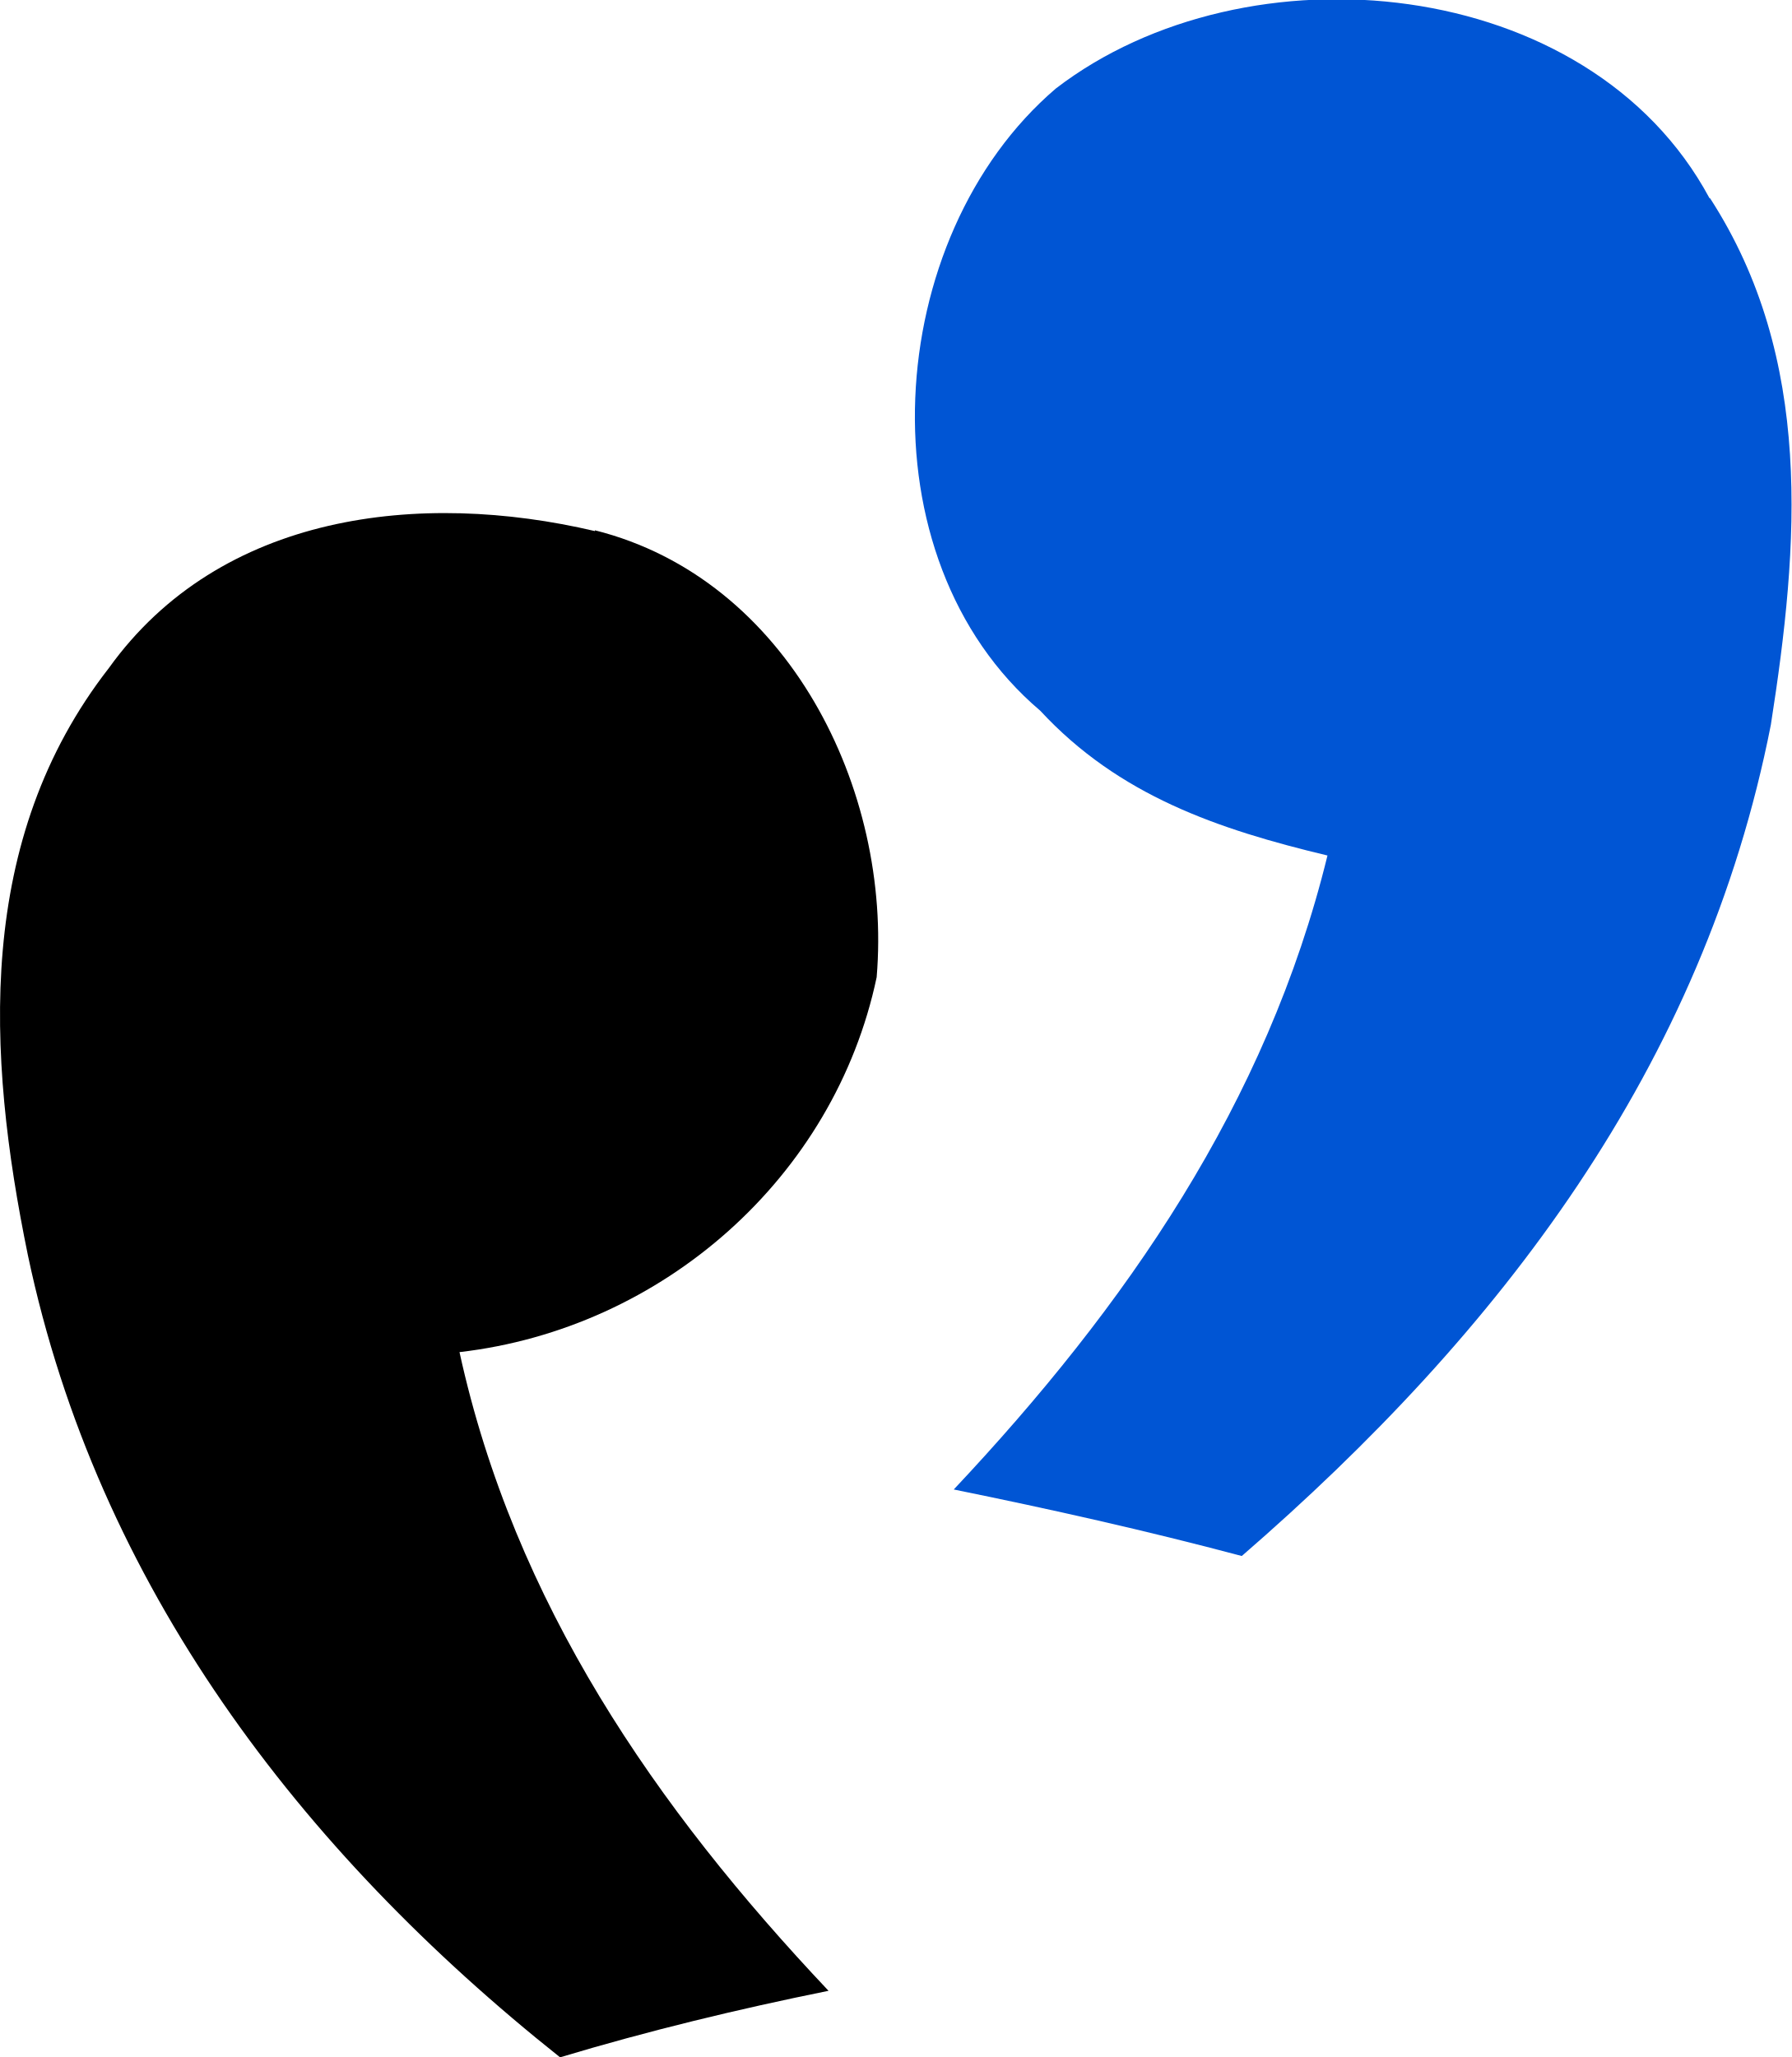
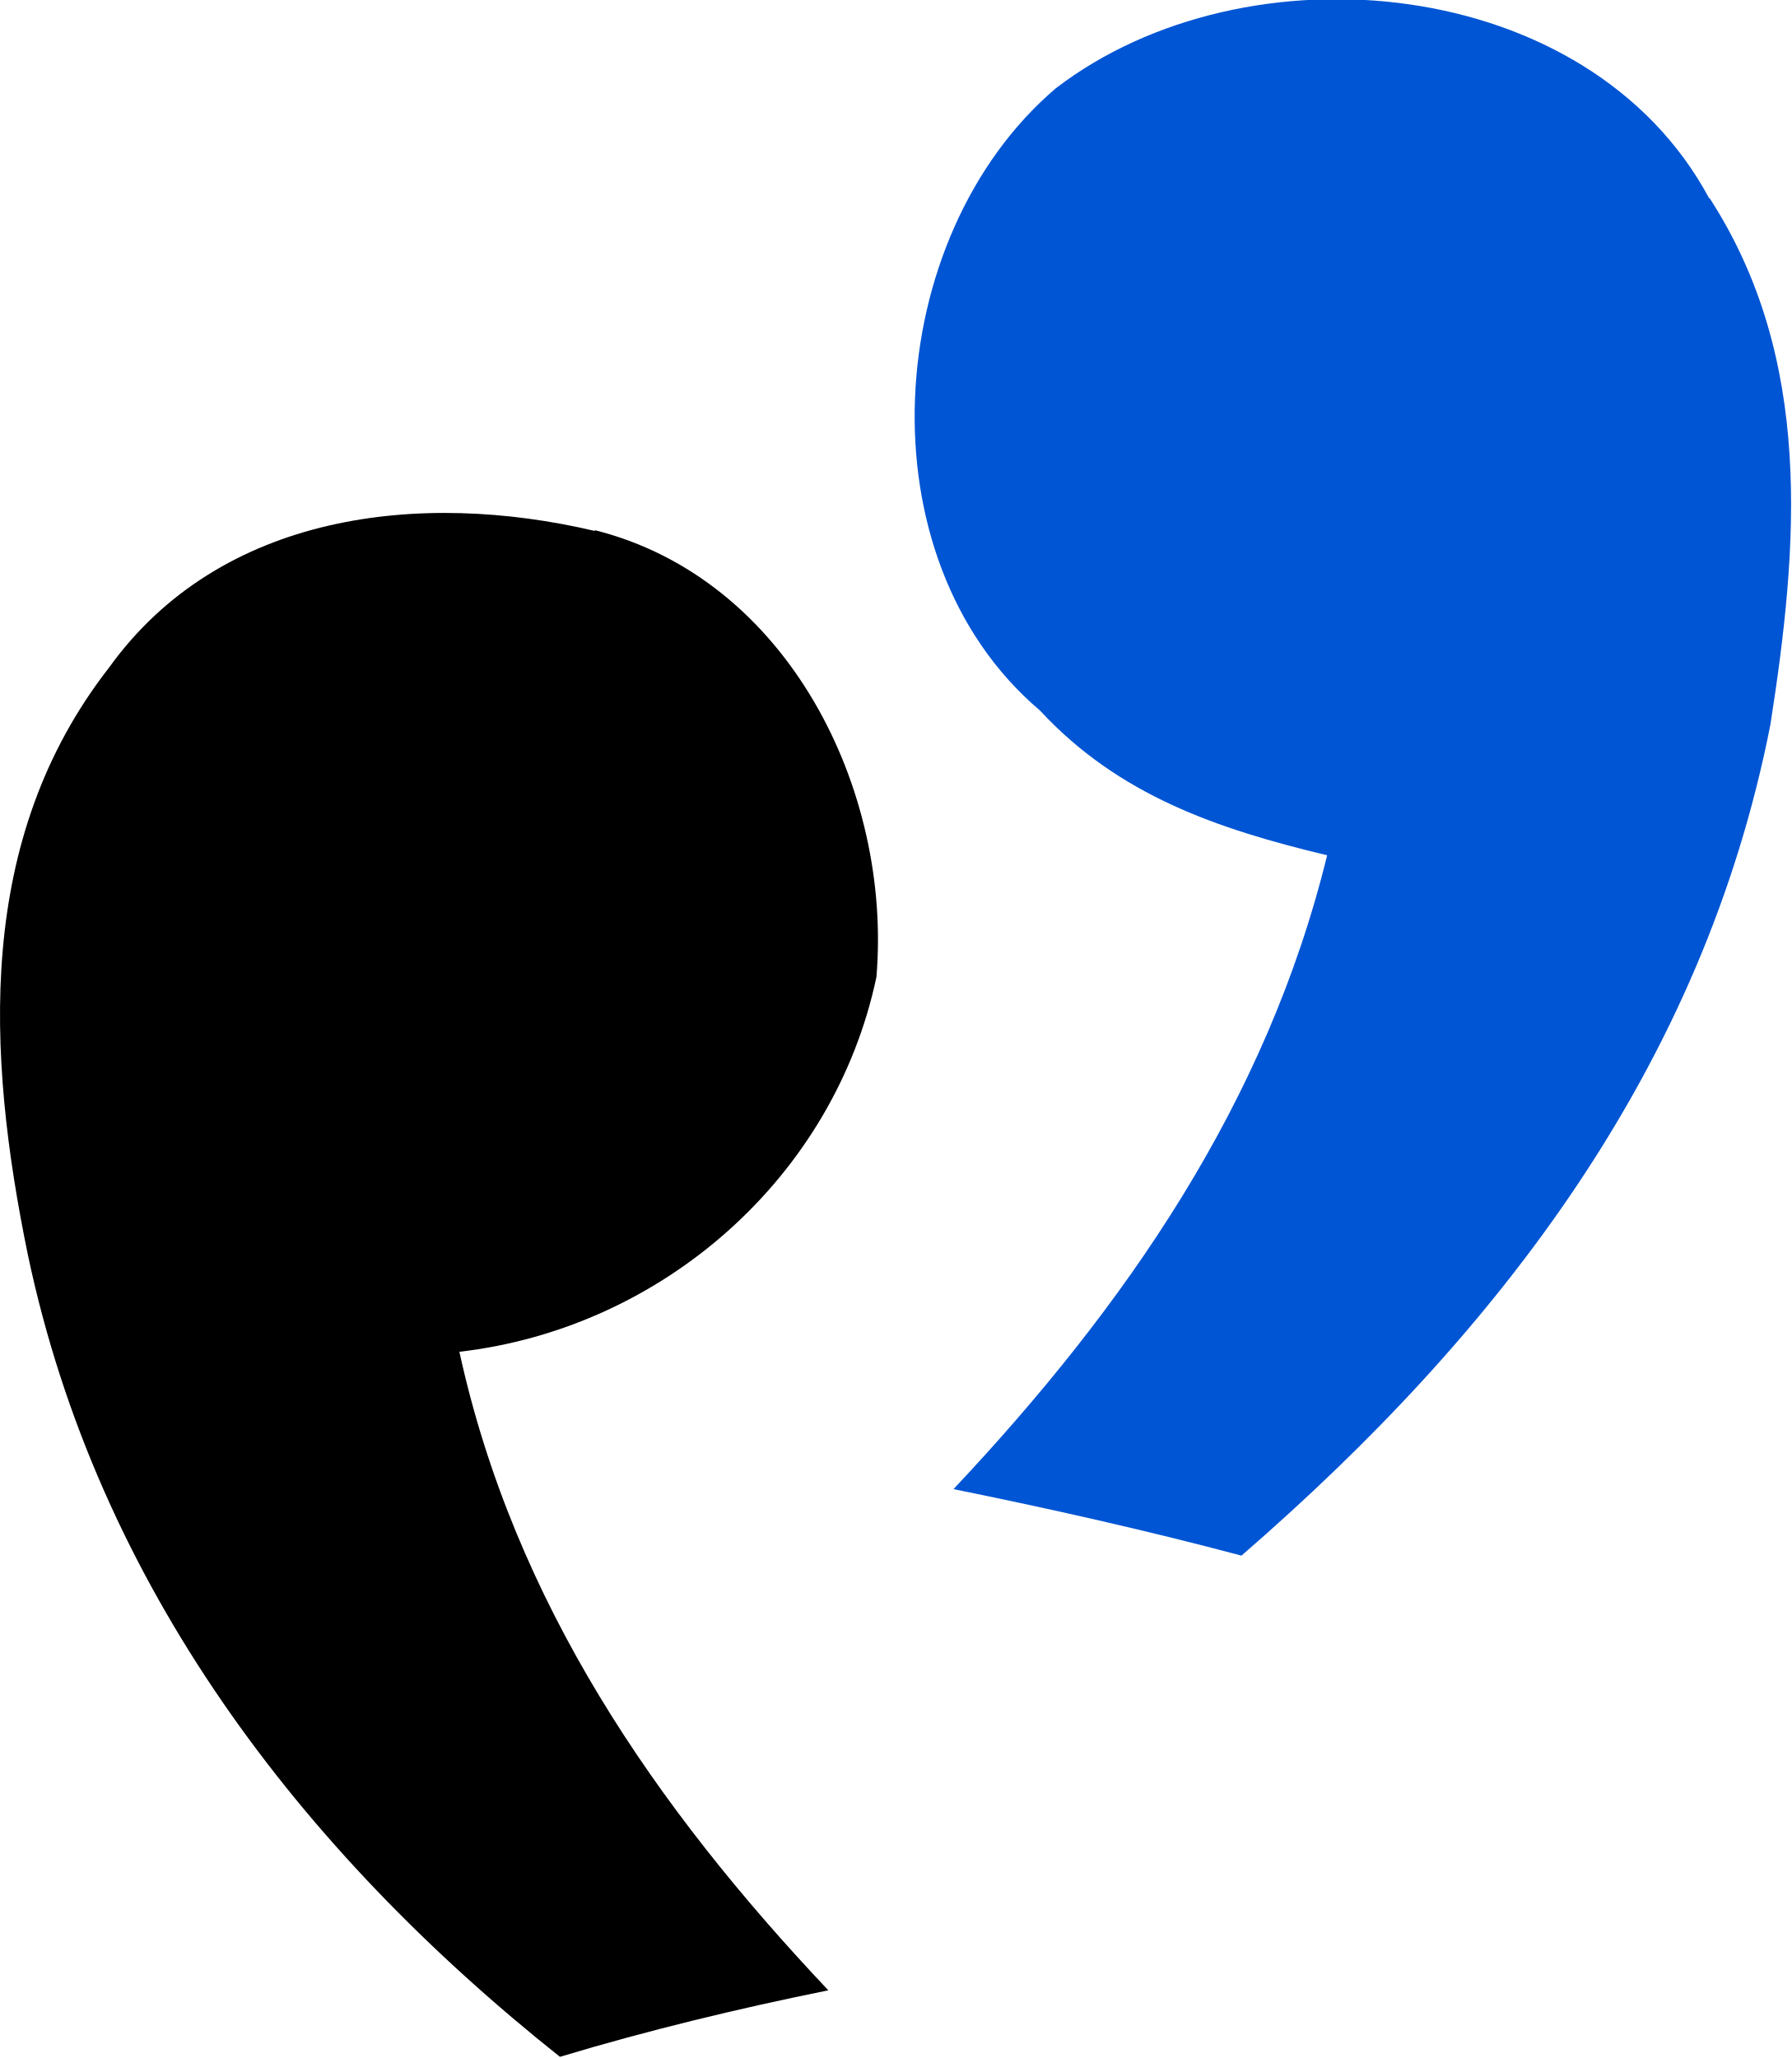
- <svg xmlns="http://www.w3.org/2000/svg" viewBox="0 0 45.781 52.561" height="30.035" width="26.16">
-   <path d="M43.702 5.07c2.65 4.1 2.27 8.85 1.55 13.45-1.72 8.75-6.92 15.52-13.52 21.24-2.44-.65-4.9-1.2-7.36-1.7 4.4-4.68 8-9.87 9.55-16.2-2.8-.67-5.33-1.53-7.34-3.7-4.6-3.9-4.05-12.1.4-15.9 4.87-3.74 13.62-2.93 16.7 2.8z" fill="#0055d4" />
+ <svg xmlns="http://www.w3.org/2000/svg" viewBox="0 0 45.8 52.6">
+   <path fill="#0055d4" d="M43.702 5.07c2.65 4.1 2.27 8.85 1.55 13.45-1.72 8.75-6.92 15.52-13.52 21.24-2.44-.65-4.9-1.2-7.36-1.7 4.4-4.68 8-9.87 9.55-16.2-2.8-.67-5.33-1.53-7.34-3.7-4.6-3.9-4.05-12.1.4-15.9 4.87-3.74 13.62-2.93 16.7 2.8z" />
  <path d="M15.202 13.55c4.94 1.24 7.6 6.63 7.2 11.42-1.08 5.12-5.47 8.98-10.66 9.58 1.4 6.4 5 11.63 9.43 16.32-2.32.47-4.6 1.02-6.86 1.7-6.64-5.28-11.82-12.06-13.6-20.5-1.06-5.16-1.34-10.62 2.07-15 2.85-3.97 7.96-4.55 12.42-3.5z" />
</svg>
